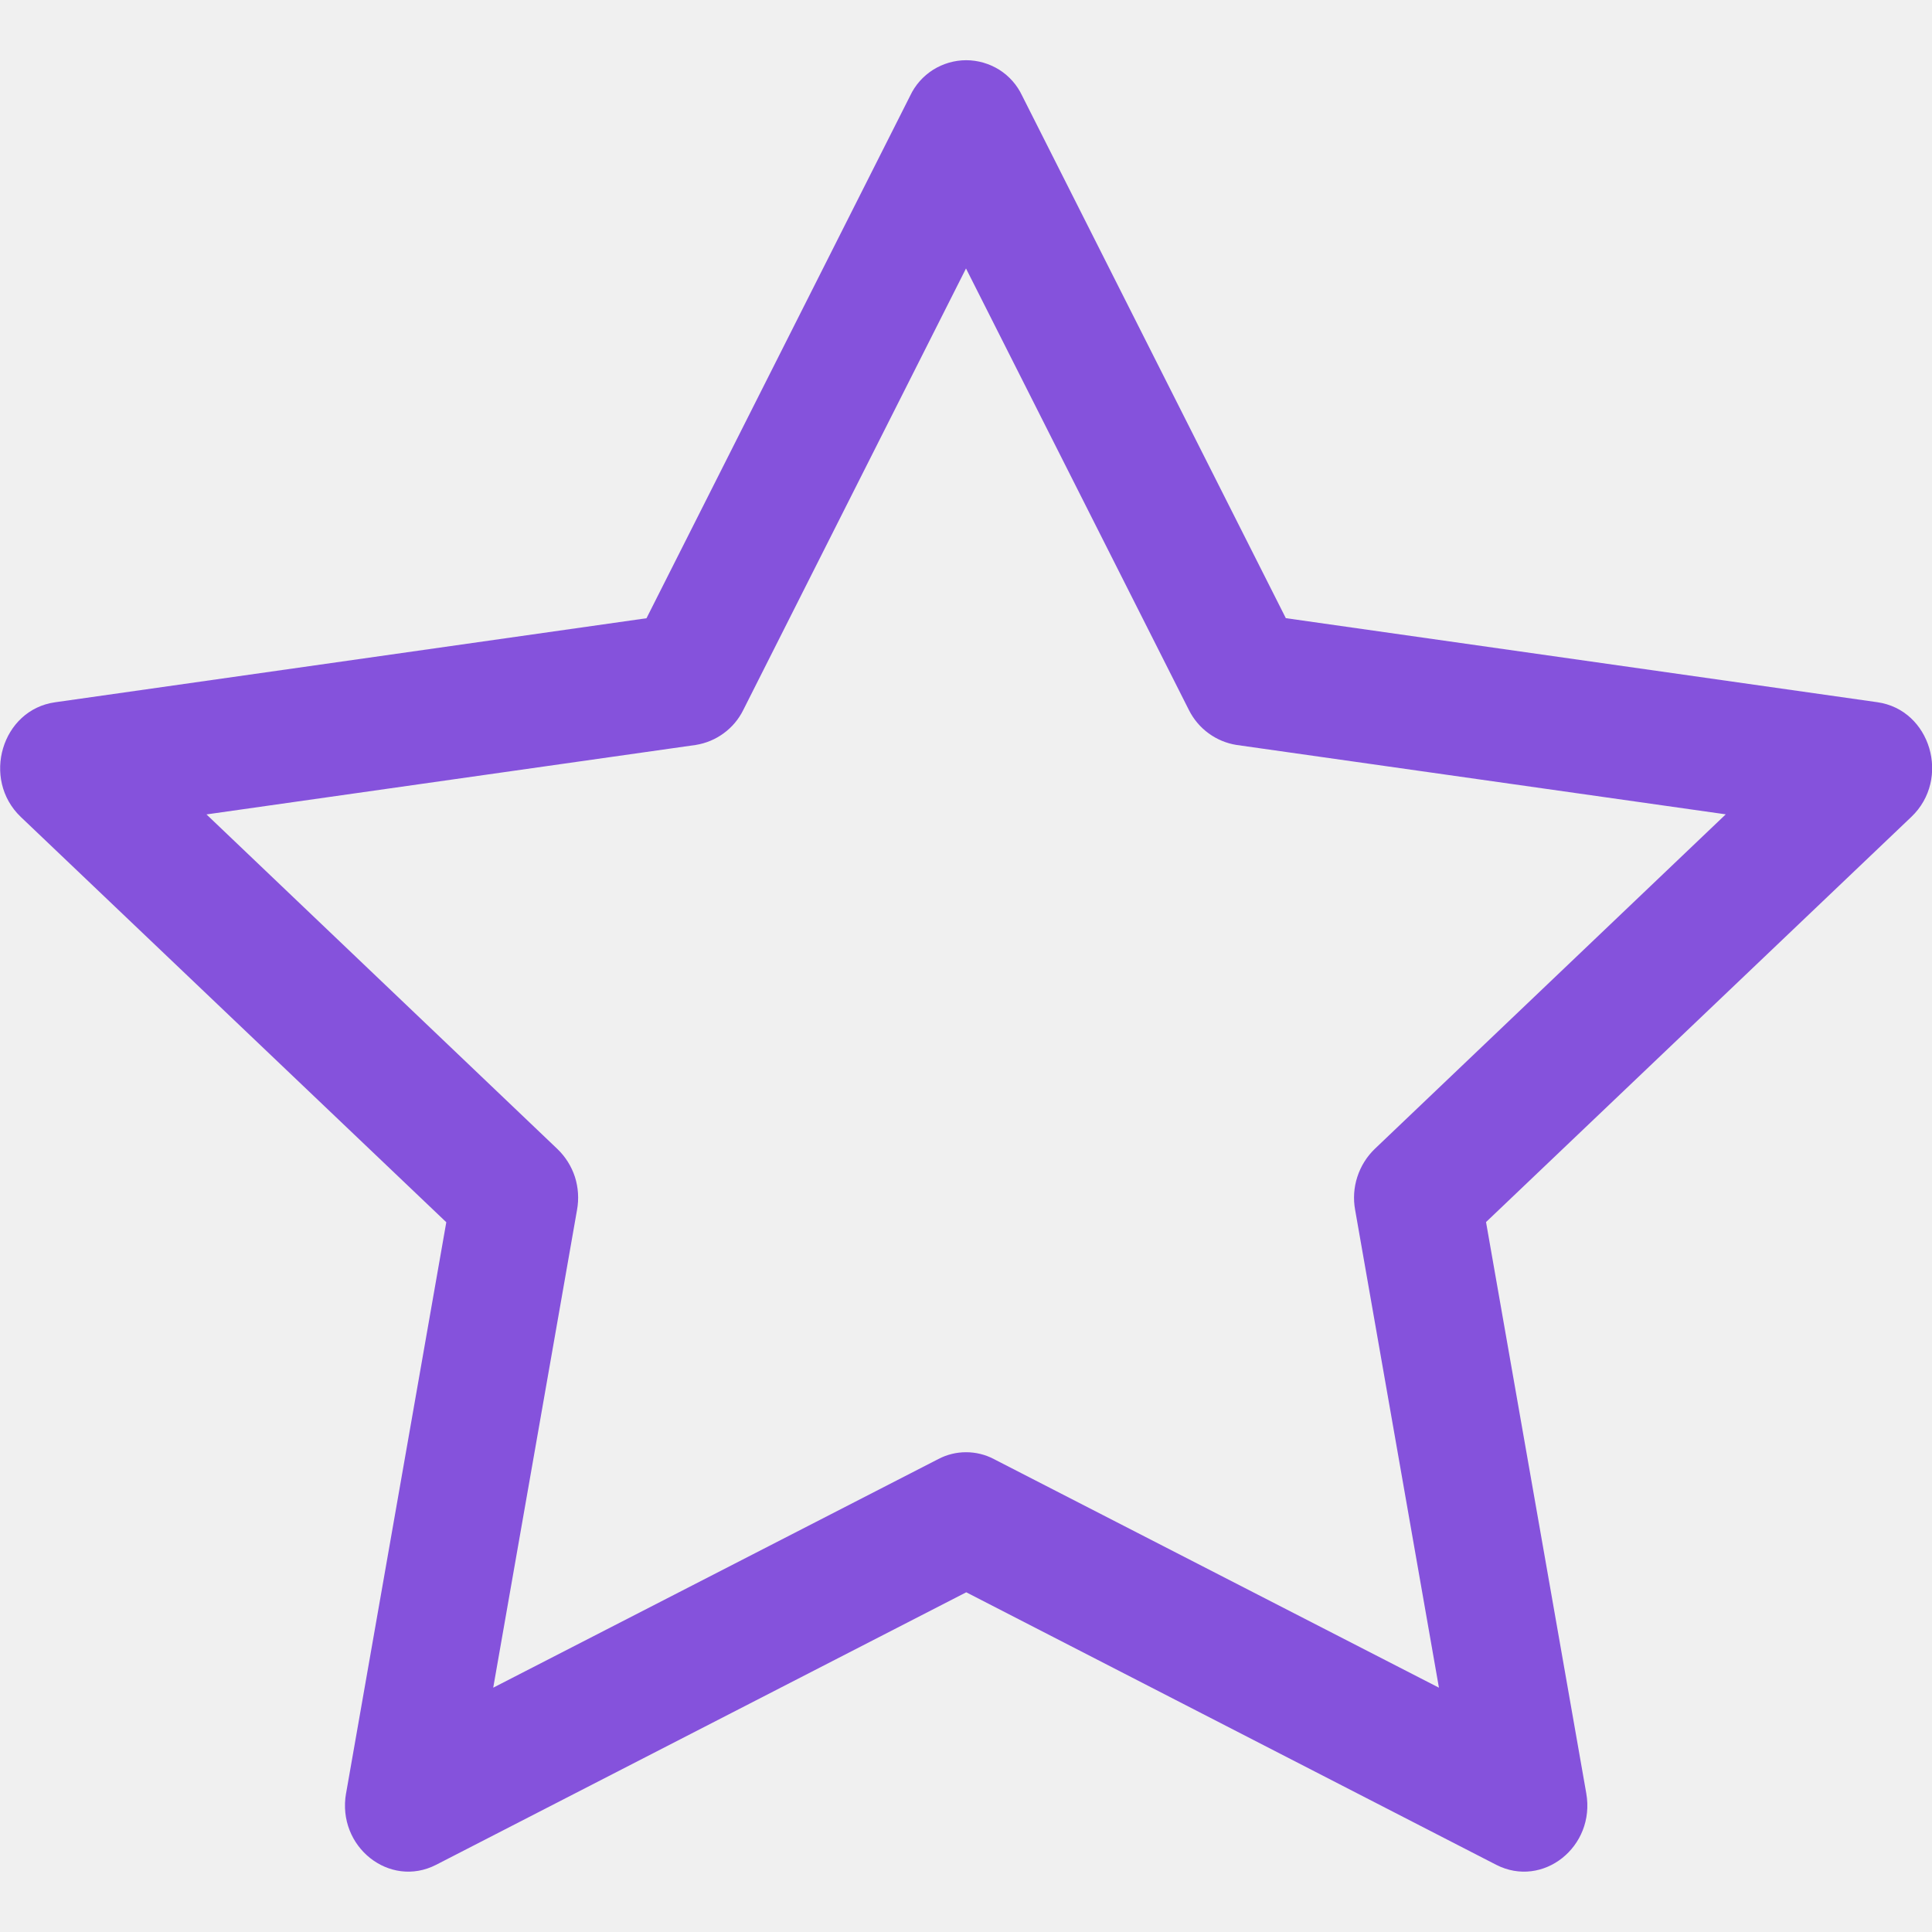
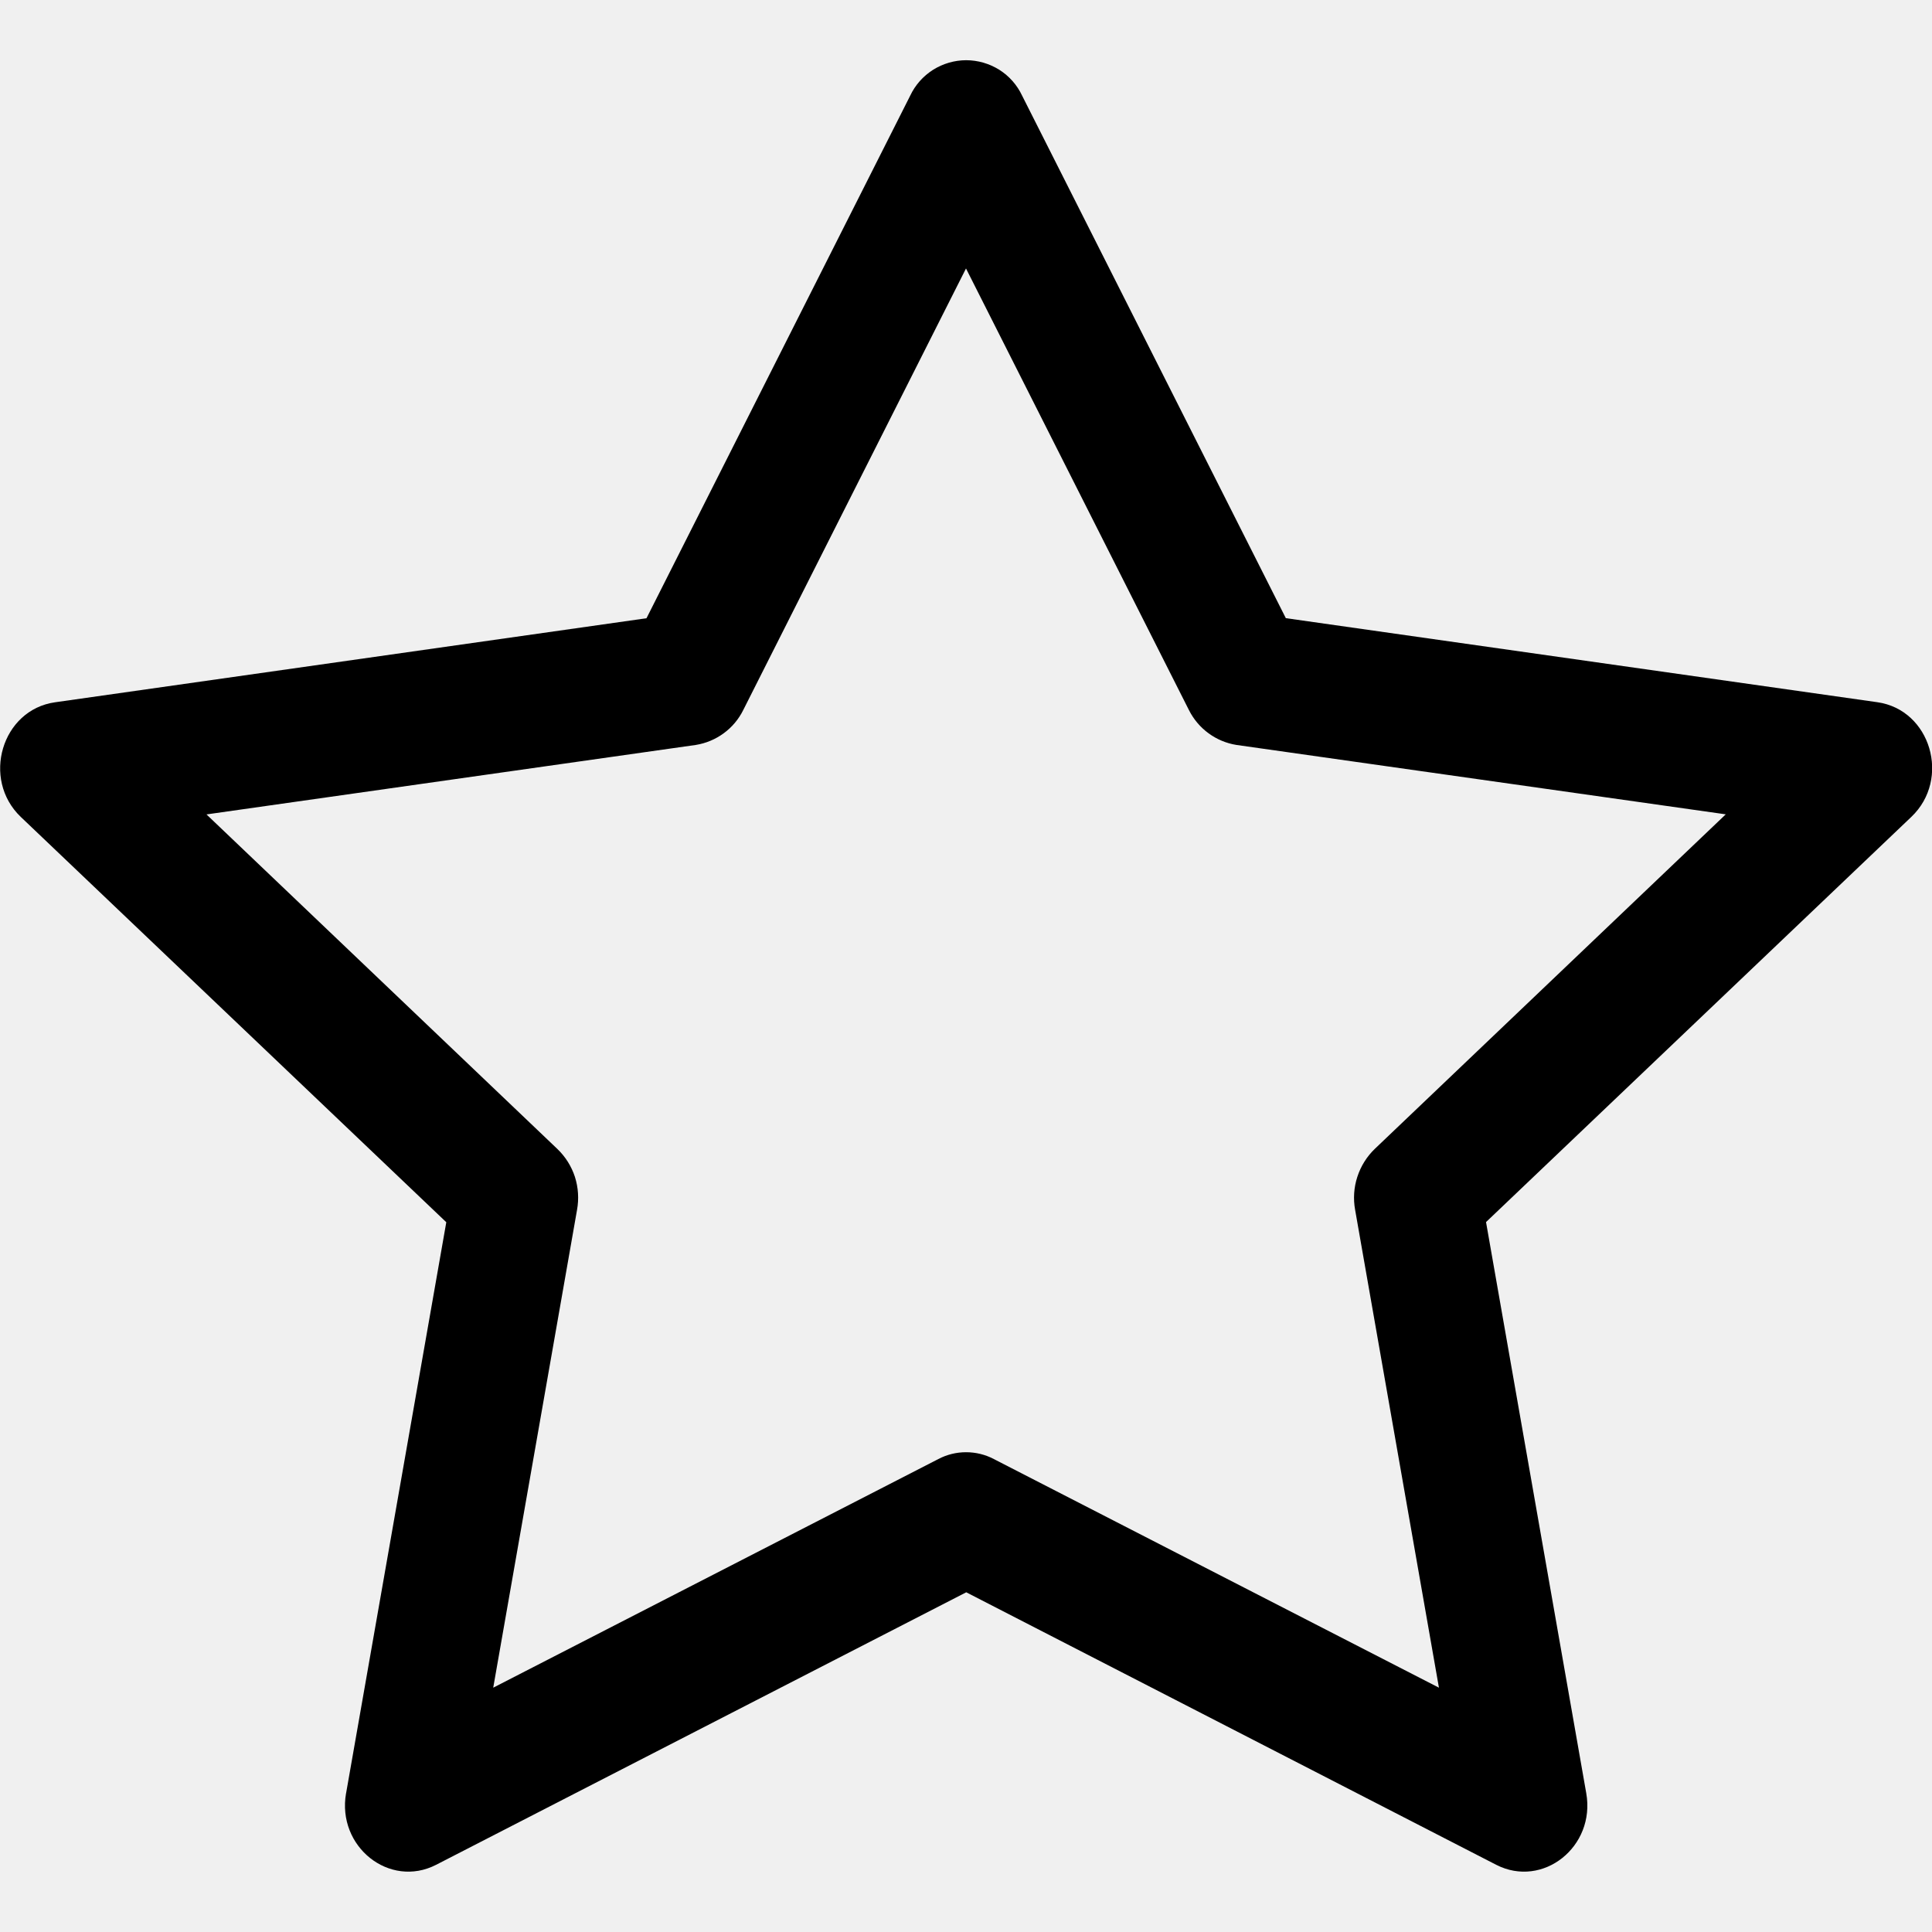
<svg xmlns="http://www.w3.org/2000/svg" width="24" height="24" viewBox="0 0 24 24" fill="none">
  <g clip-path="url(#clip0_59_334)">
-     <path d="M4.299 22.275C4.182 22.941 4.839 23.462 5.418 23.165L12.003 19.78L18.586 23.165C19.165 23.462 19.822 22.941 19.705 22.276L18.46 15.181L23.743 10.148C24.238 9.677 23.983 8.816 23.32 8.723L15.973 7.679L12.697 1.188C12.635 1.056 12.537 0.945 12.414 0.867C12.29 0.79 12.148 0.748 12.002 0.748C11.857 0.748 11.714 0.79 11.591 0.867C11.468 0.945 11.369 1.056 11.307 1.188L8.031 7.68L0.684 8.724C0.022 8.817 -0.234 9.678 0.259 10.149L5.544 15.183L4.299 22.278V22.275ZM11.656 18.125L6.127 20.965L7.168 15.03C7.193 14.893 7.184 14.753 7.142 14.62C7.099 14.488 7.024 14.369 6.924 14.273L2.565 10.117L8.643 9.254C8.769 9.234 8.888 9.184 8.99 9.109C9.093 9.034 9.176 8.935 9.232 8.822L12 3.335L14.77 8.822C14.827 8.935 14.91 9.034 15.013 9.109C15.115 9.184 15.234 9.234 15.36 9.254L21.438 10.116L17.079 14.271C16.979 14.367 16.904 14.487 16.861 14.62C16.818 14.752 16.809 14.893 16.834 15.03L17.875 20.965L12.346 18.125C12.24 18.069 12.121 18.04 12.001 18.04C11.88 18.04 11.763 18.069 11.656 18.125Z" fill="#8552DC" />
+     <path d="M4.299 22.275C4.182 22.941 4.839 23.462 5.418 23.165L12.003 19.78L18.586 23.165C19.165 23.462 19.822 22.941 19.705 22.276L18.46 15.181L23.743 10.148C24.238 9.677 23.983 8.816 23.32 8.723L15.973 7.679L12.697 1.188C12.635 1.056 12.537 0.945 12.414 0.867C12.29 0.79 12.148 0.748 12.002 0.748C11.857 0.748 11.714 0.79 11.591 0.867C11.468 0.945 11.369 1.056 11.307 1.188L8.031 7.68L0.684 8.724C0.022 8.817 -0.234 9.678 0.259 10.149L5.544 15.183L4.299 22.278V22.275ZM11.656 18.125L6.127 20.965L7.168 15.03C7.193 14.893 7.184 14.753 7.142 14.62C7.099 14.488 7.024 14.369 6.924 14.273L2.565 10.117L8.643 9.254C8.769 9.234 8.888 9.184 8.99 9.109C9.093 9.034 9.176 8.935 9.232 8.822L12 3.335L14.77 8.822C14.827 8.935 14.91 9.034 15.013 9.109C15.115 9.184 15.234 9.234 15.36 9.254L21.438 10.116L17.079 14.271C16.979 14.367 16.904 14.487 16.861 14.62C16.818 14.752 16.809 14.893 16.834 15.03L17.875 20.965L12.346 18.125C12.24 18.069 12.121 18.04 12.001 18.04C11.88 18.04 11.763 18.069 11.656 18.125Z" fill="currentColor" />
  </g>
  <defs>
    <clipPath id="clip0_59_334">
      <rect width="24" height="24" fill="white" />
    </clipPath>
  </defs>
</svg>
